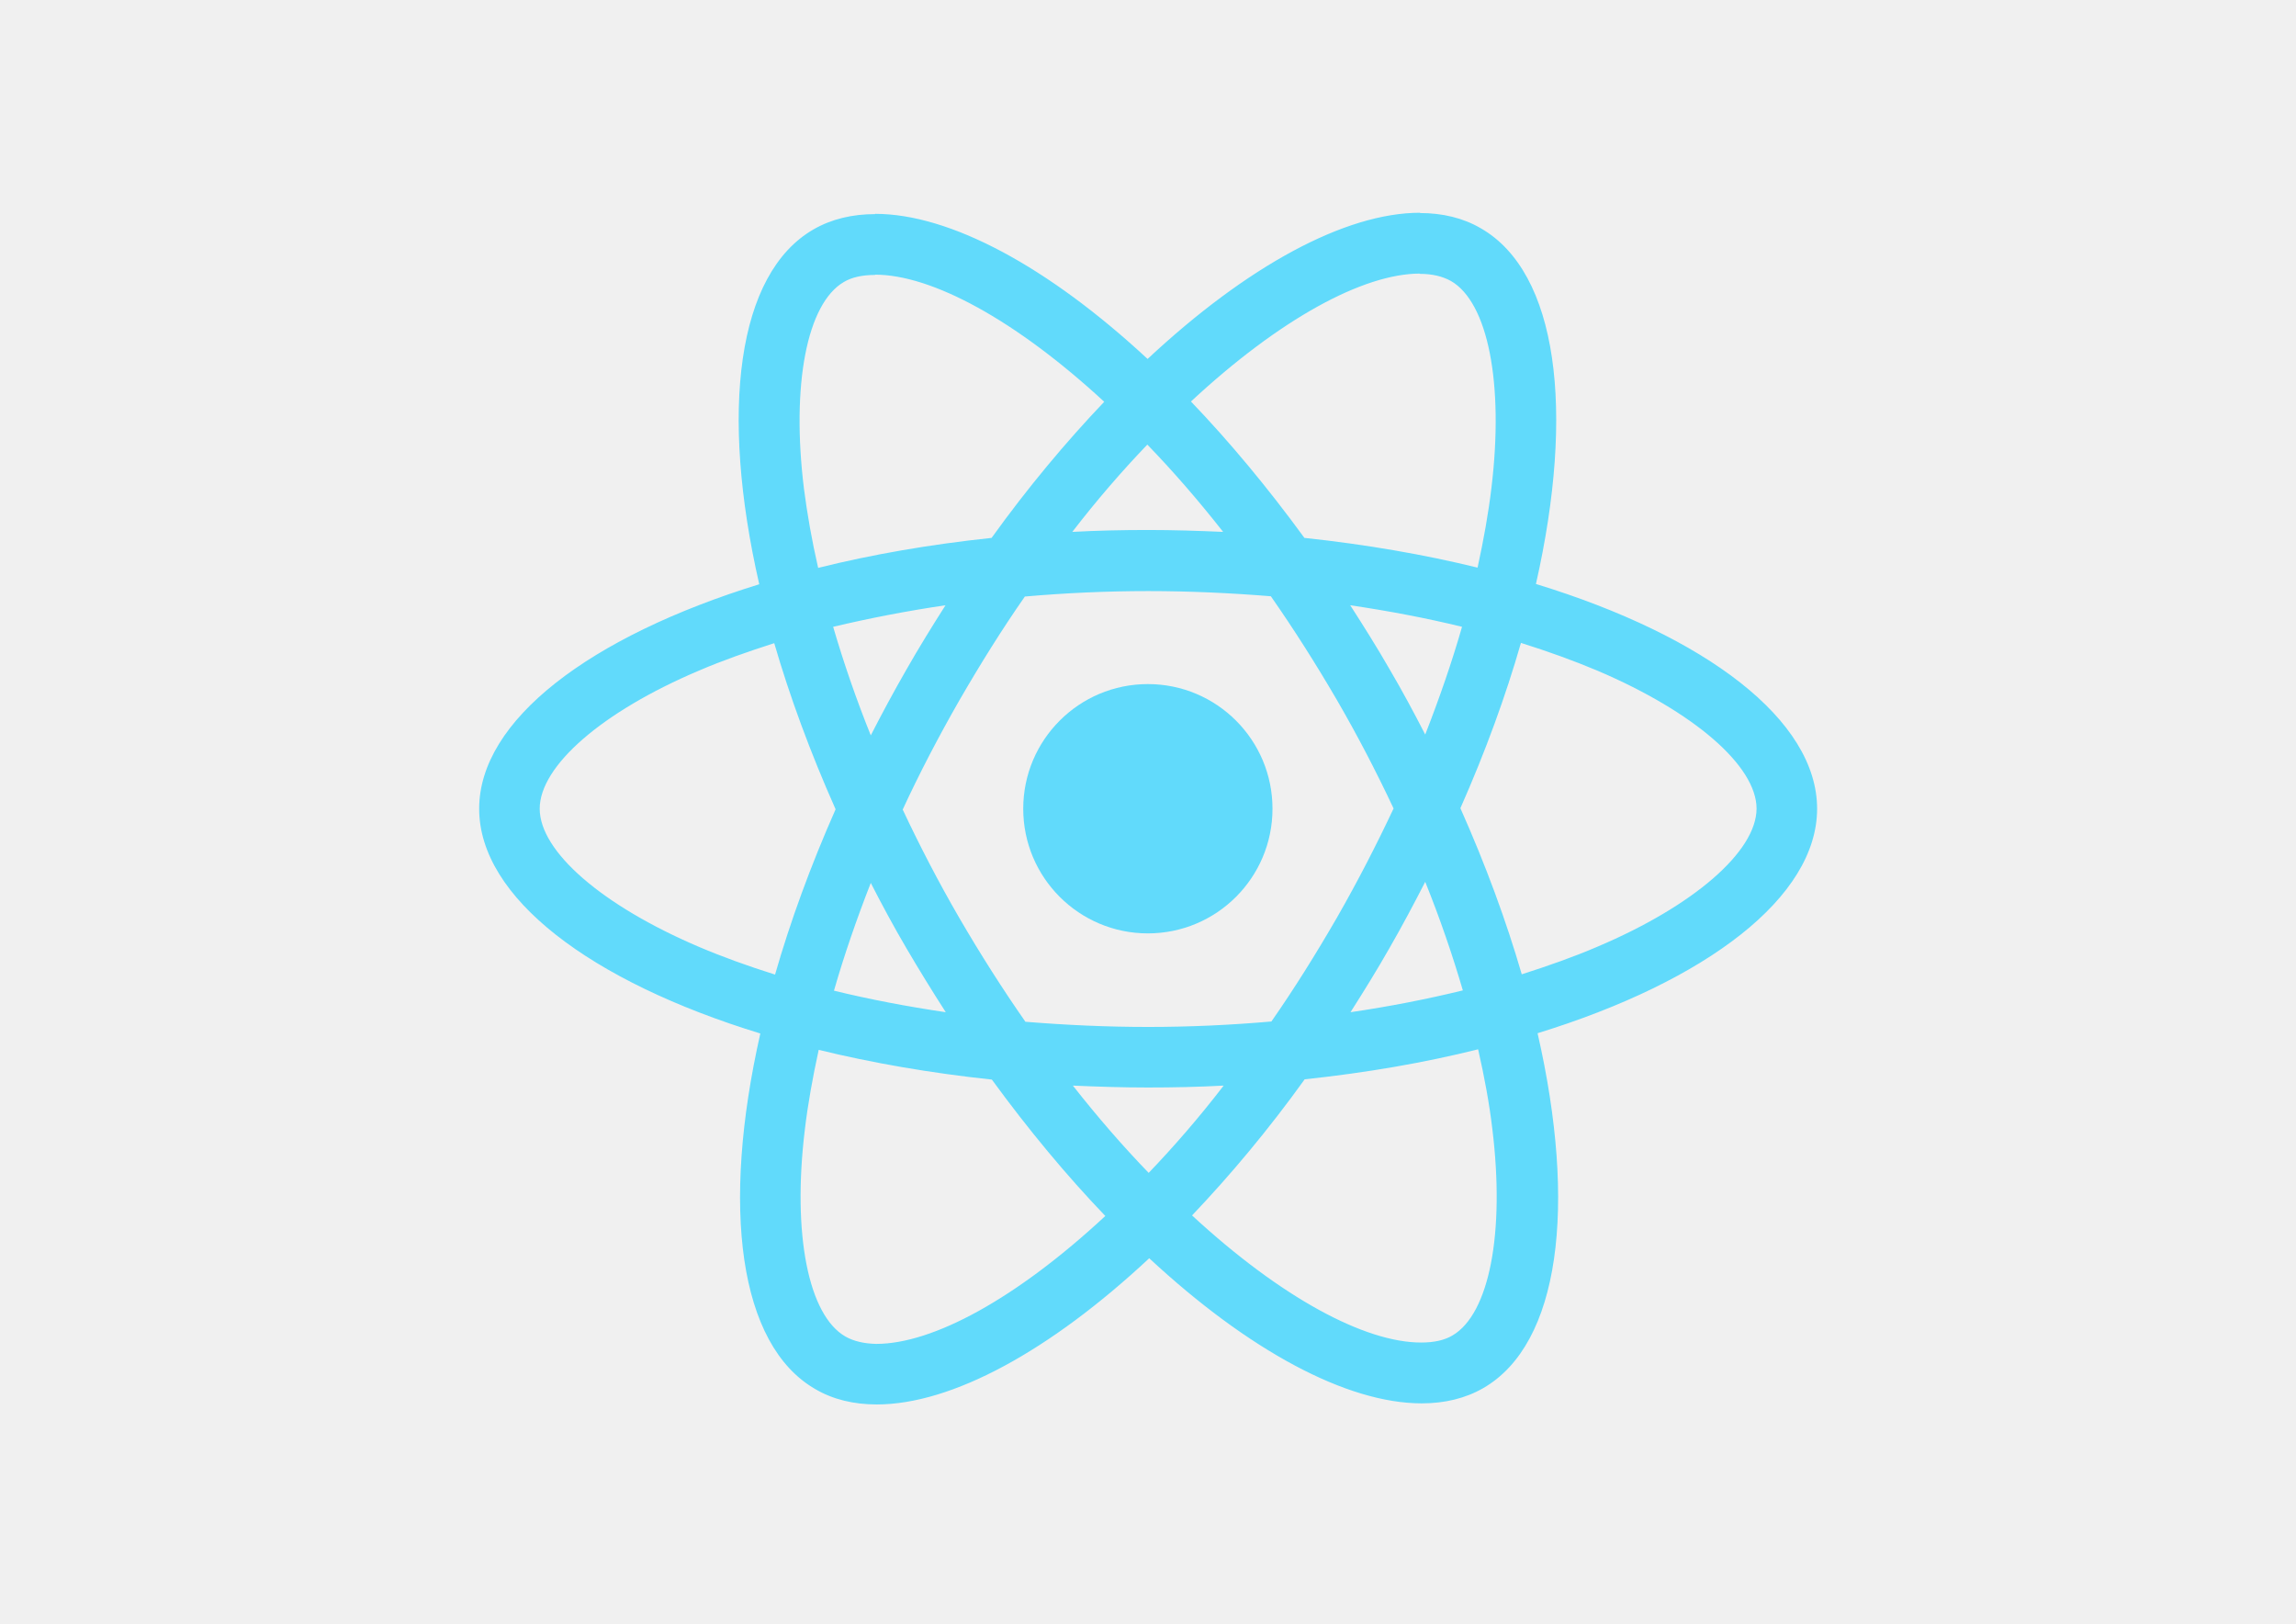
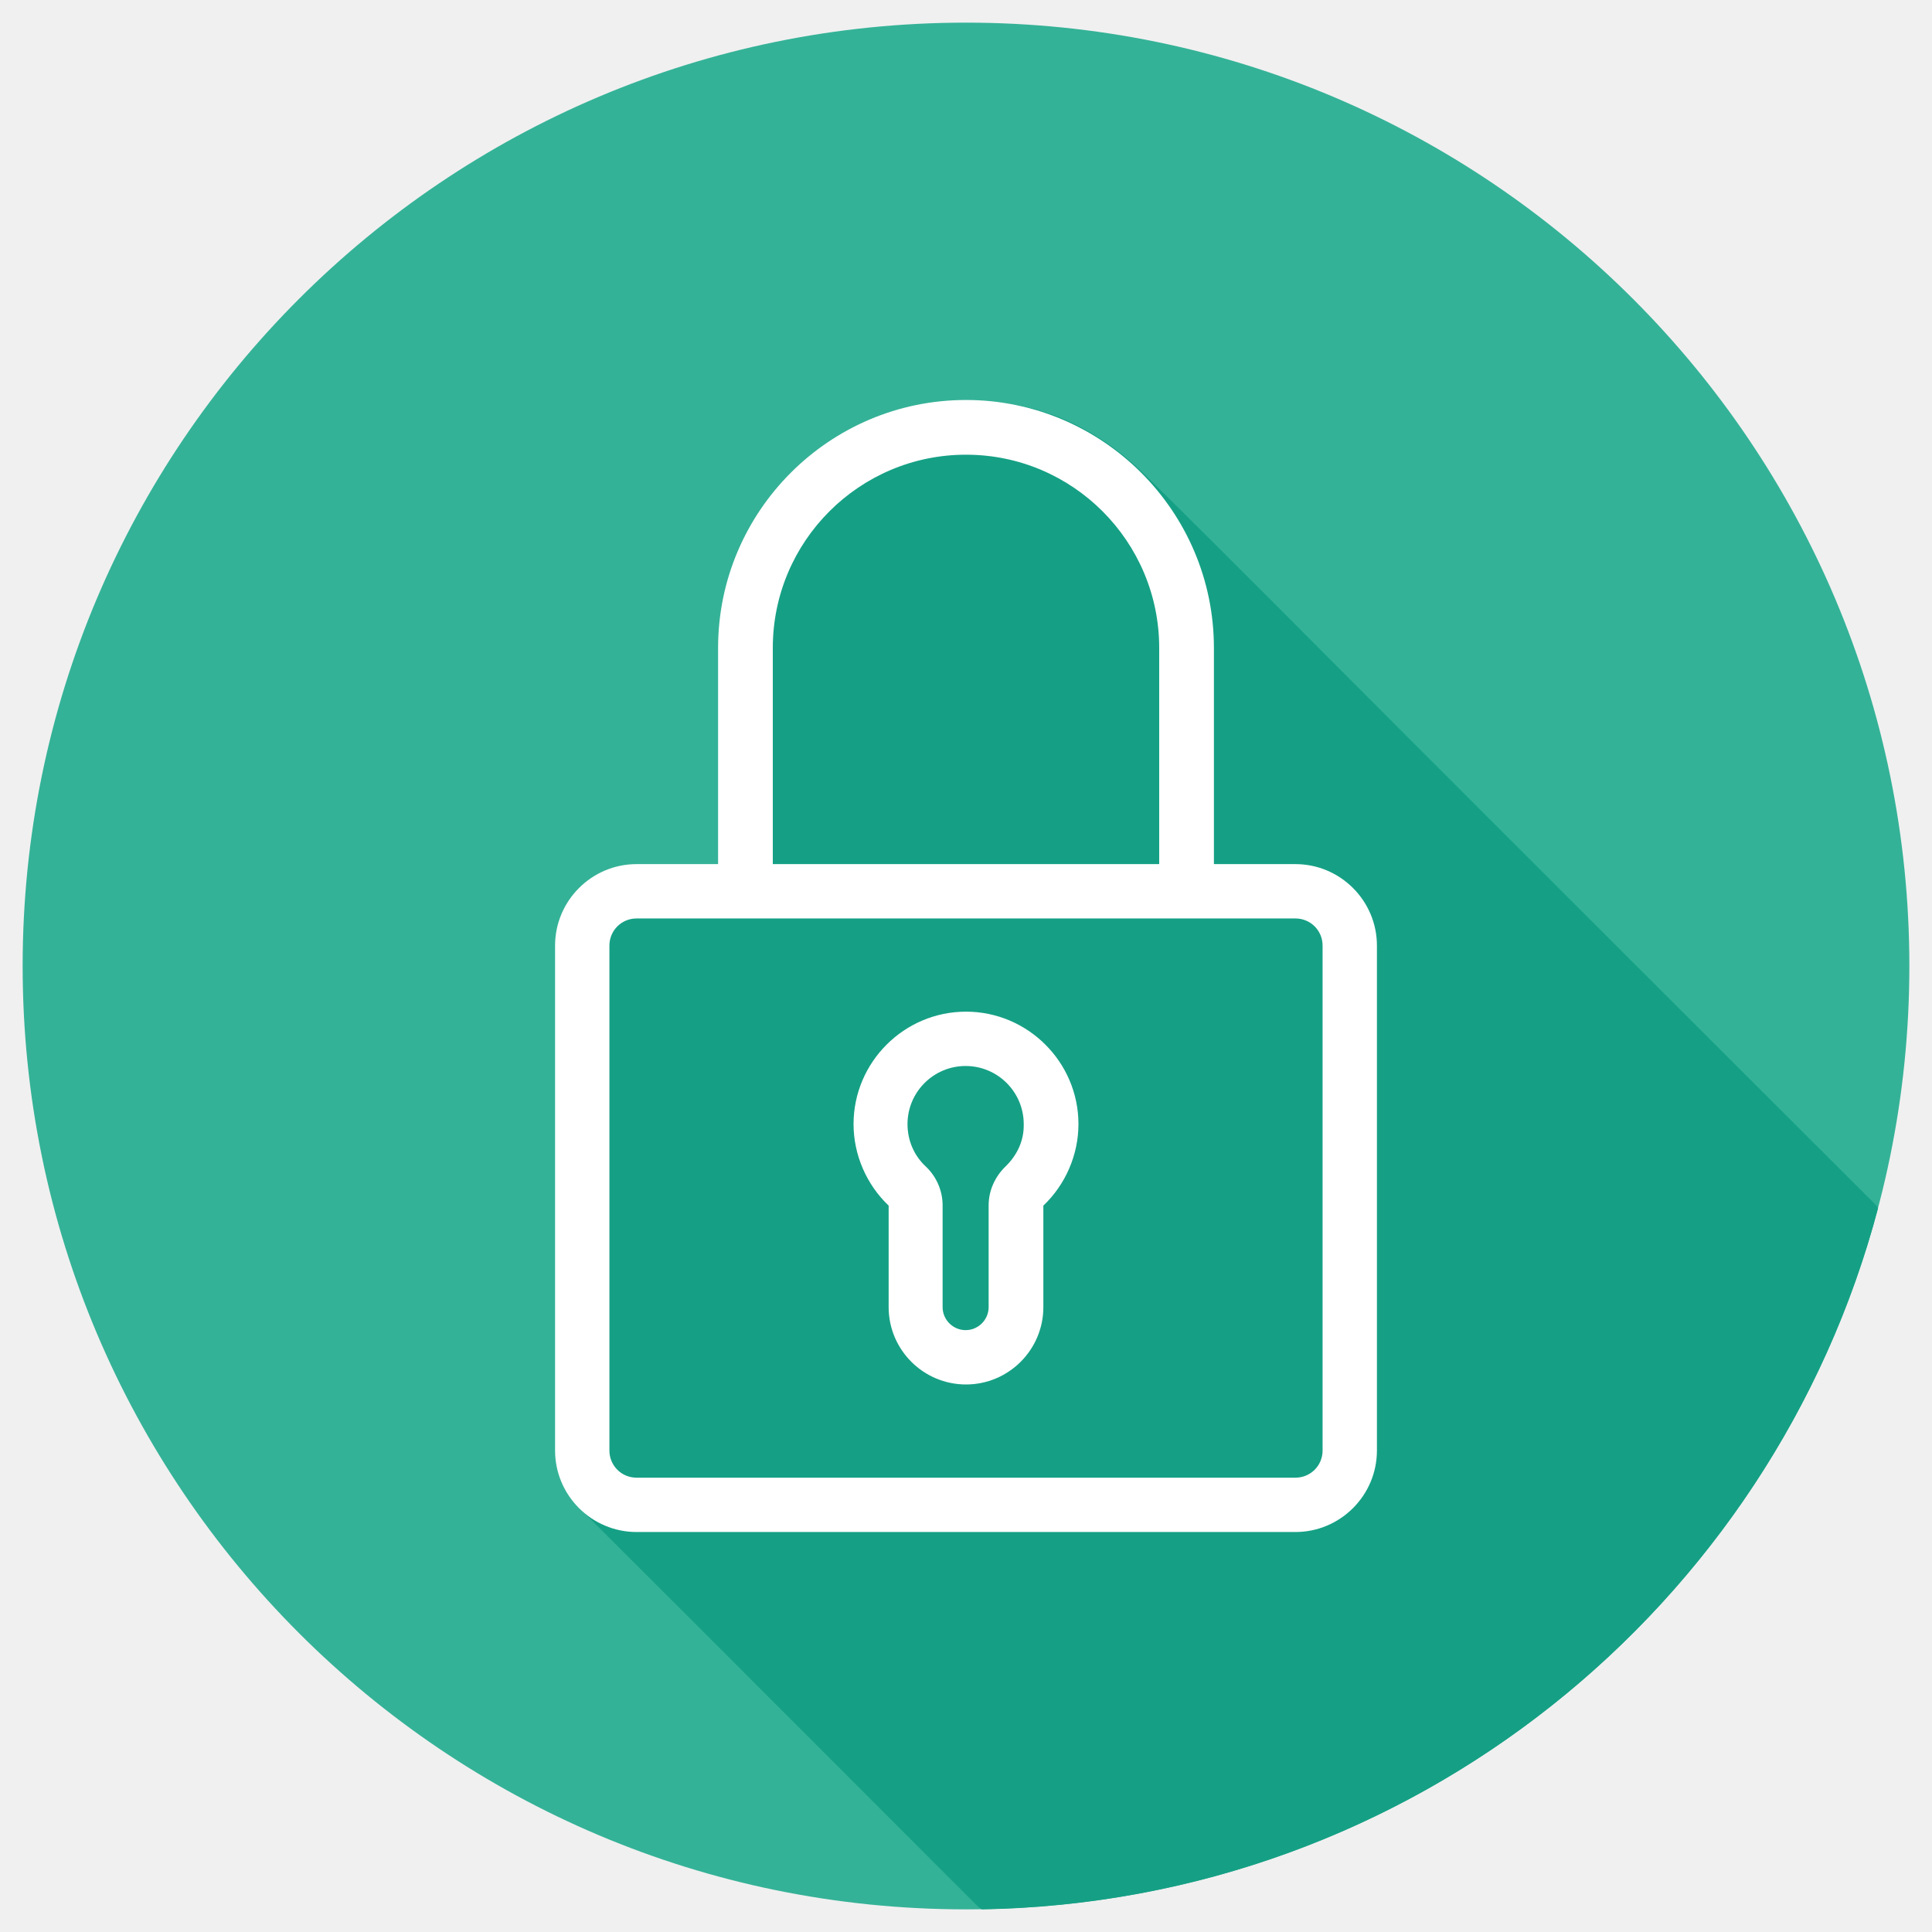
- <svg xmlns="http://www.w3.org/2000/svg" viewBox="0 0 841.9 595.3">
-   <g fill="#61DAFB">
-     <path d="M666.3 296.5c0-32.5-40.7-63.3-103.1-82.4 14.4-63.6 8-114.2-20.2-130.4-6.5-3.8-14.1-5.6-22.4-5.6v22.3c4.6 0 8.3.9 11.4 2.6 13.6 7.8 19.5 37.5 14.9 75.7-1.1 9.4-2.9 19.3-5.1 29.4-19.6-4.8-41-8.5-63.5-10.9-13.5-18.5-27.5-35.3-41.6-50 32.6-30.3 63.2-46.9 84-46.9V78c-27.5 0-63.5 19.6-99.9 53.6-36.4-33.8-72.4-53.2-99.9-53.2v22.3c20.7 0 51.4 16.5 84 46.6-14 14.7-28 31.4-41.3 49.9-22.6 2.4-44 6.1-63.6 11-2.3-10-4-19.7-5.2-29-4.7-38.2 1.1-67.9 14.6-75.8 3-1.8 6.9-2.6 11.5-2.6V78.5c-8.4 0-16 1.8-22.6 5.6-28.1 16.2-34.4 66.7-19.9 130.1-62.2 19.2-102.7 49.9-102.7 82.3 0 32.5 40.7 63.3 103.1 82.4-14.4 63.6-8 114.2 20.2 130.4 6.5 3.8 14.1 5.6 22.5 5.6 27.5 0 63.5-19.6 99.9-53.6 36.4 33.8 72.4 53.2 99.9 53.2 8.4 0 16-1.8 22.6-5.6 28.1-16.2 34.4-66.7 19.9-130.1 62-19.1 102.5-49.9 102.5-82.3zm-130.2-66.7c-3.7 12.9-8.3 26.2-13.5 39.5-4.1-8-8.4-16-13.1-24-4.6-8-9.5-15.8-14.4-23.4 14.2 2.1 27.9 4.7 41 7.9zm-45.8 106.5c-7.8 13.5-15.8 26.3-24.1 38.2-14.9 1.3-30 2-45.2 2-15.1 0-30.2-.7-45-1.9-8.3-11.9-16.4-24.6-24.2-38-7.6-13.1-14.5-26.4-20.8-39.8 6.2-13.4 13.2-26.8 20.7-39.9 7.8-13.5 15.8-26.3 24.1-38.2 14.9-1.3 30-2 45.2-2 15.1 0 30.2.7 45 1.9 8.3 11.9 16.4 24.6 24.2 38 7.6 13.1 14.5 26.4 20.8 39.8-6.3 13.4-13.2 26.8-20.7 39.9zm32.3-13c5.4 13.4 10 26.8 13.8 39.8-13.1 3.2-26.9 5.9-41.2 8 4.9-7.7 9.8-15.6 14.4-23.7 4.6-8 8.9-16.1 13-24.1zM421.2 430c-9.3-9.6-18.6-20.3-27.8-32 9 .4 18.2.7 27.5.7 9.4 0 18.7-.2 27.8-.7-9 11.7-18.3 22.4-27.5 32zm-74.4-58.9c-14.2-2.1-27.9-4.7-41-7.9 3.7-12.9 8.3-26.2 13.5-39.5 4.1 8 8.4 16 13.1 24 4.7 8 9.5 15.8 14.4 23.4zM420.7 163c9.3 9.6 18.6 20.3 27.8 32-9-.4-18.2-.7-27.5-.7-9.4 0-18.7.2-27.8.7 9-11.7 18.3-22.4 27.5-32zm-74 58.9c-4.9 7.7-9.8 15.6-14.4 23.7-4.6 8-8.9 16-13 24-5.4-13.4-10-26.8-13.8-39.8 13.1-3.1 26.9-5.8 41.2-7.9zm-90.5 125.2c-35.4-15.1-58.3-34.9-58.3-50.6 0-15.7 22.9-35.6 58.3-50.6 8.6-3.7 18-7 27.7-10.1 5.7 19.6 13.2 40 22.5 60.9-9.2 20.8-16.6 41.1-22.2 60.6-9.9-3.1-19.3-6.5-28-10.2zM310 490c-13.6-7.8-19.5-37.5-14.9-75.7 1.1-9.4 2.9-19.3 5.1-29.4 19.6 4.8 41 8.5 63.5 10.9 13.5 18.5 27.5 35.3 41.6 50-32.6 30.3-63.2 46.9-84 46.9-4.5-.1-8.3-1-11.3-2.7zm237.2-76.2c4.7 38.2-1.1 67.9-14.6 75.8-3 1.8-6.9 2.6-11.5 2.6-20.7 0-51.4-16.5-84-46.6 14-14.7 28-31.4 41.3-49.9 22.6-2.4 44-6.1 63.6-11 2.3 10.1 4.1 19.8 5.2 29.1zm38.5-66.7c-8.6 3.7-18 7-27.7 10.1-5.7-19.6-13.2-40-22.5-60.9 9.2-20.8 16.6-41.1 22.2-60.6 9.9 3.1 19.3 6.5 28.1 10.2 35.4 15.1 58.3 34.9 58.3 50.6-.1 15.7-23 35.6-58.4 50.6zM320.8 78.4z" />
-     <circle cx="420.9" cy="296.5" r="45.7" />
-     <path d="M520.5 78.1z" />
+ <svg xmlns="http://www.w3.org/2000/svg" id="katman_1" style="enable-background:new 0 0 512 512;" version="1.1" viewBox="0 0 512 512" xml:space="preserve">
+   <style type="text/css">
+ 	.st0{fill:#34B297;}
+ 	.st1{fill:#15A085;}
+ 	.st2{fill:#FFFFFF;}
+ </style>
+   <g>
+     <g>
+       <circle class="st0" cx="256" cy="256" r="250" />
+     </g>
+     <path class="st1" d="M497.7,320.2c-0.2-0.4-0.5-0.8-0.9-1.2c-40.9-40.8-81.8-81.7-122.7-122.6c-23.6-23.6-47-47.3-70.8-70.7   c-16.9-16.6-37.4-22.7-60.6-17.7c-31.6,6.8-51.9,35-51.6,64.3c0.2,17.9,0,35.8,0,53.8c0,0.9,0,1.9,0,3.3c-1.2,0-2.1,0-2.9,0   c-6.2,0-12.3,0-18.5,0c-4.4,0-8.5,1.2-12.2,3.7c-6.5,4.5-9.7,10.8-9.7,18.8c0,23.6,0,47.2,0,70.8c0,20.5,0,41,0,61.4   c0,6.4,2,11.9,6.6,16.4c34.9,34.8,69.7,69.7,104.5,104.5c0.4,0.4,0.8,0.7,1.3,1C374.2,504.1,469.7,425.9,497.7,320.2z" />
+     <g>
+       <path class="st2" d="M256,268.1c-16.4,0-29.8,13.4-29.8,29.8c0,8.1,3.4,16,9.3,21.6v26.9c0,11.3,9.2,20.5,20.5,20.5    c11.3,0,20.5-9.2,20.5-20.5v-26.9c5.9-5.6,9.3-13.5,9.3-21.6C285.8,281.5,272.4,268.1,256,268.1z M266.5,309.1    c-2.8,2.7-4.5,6.4-4.5,10.3v27c0,3.3-2.7,6.1-6.1,6.1c-3.3,0-6.1-2.7-6.1-6.1v-27c0-3.8-1.6-7.6-4.5-10.3    c-3.1-2.9-4.8-6.9-4.8-11.2c0-8.5,6.9-15.4,15.4-15.4c8.5,0,15.4,6.9,15.4,15.4C271.4,302.2,269.6,306.1,266.5,309.1z" />
+       <path class="st2" d="M343.3,229h-21.6v-57.3c0-36.2-29.5-65.7-65.7-65.7c-36.2,0-65.7,29.5-65.7,65.7V229h-21.6    c-11.9,0-21.6,9.7-21.6,21.6v133.8c0,11.9,9.7,21.6,21.6,21.6h174.6c11.9,0,21.6-9.7,21.6-21.6V250.6    C364.9,238.7,355.2,229,343.3,229z M204.8,171.7c0-28.3,23-51.2,51.2-51.2c28.3,0,51.2,23,51.2,51.2V229H204.8V171.7z     M350.5,384.4c0,4-3.2,7.2-7.2,7.2H168.7c-4,0-7.2-3.2-7.2-7.2V250.6c0-4,3.2-7.2,7.2-7.2h174.6c4,0,7.2,3.2,7.2,7.2L350.5,384.4    L350.5,384.4z" />
+     </g>
  </g>
</svg>
